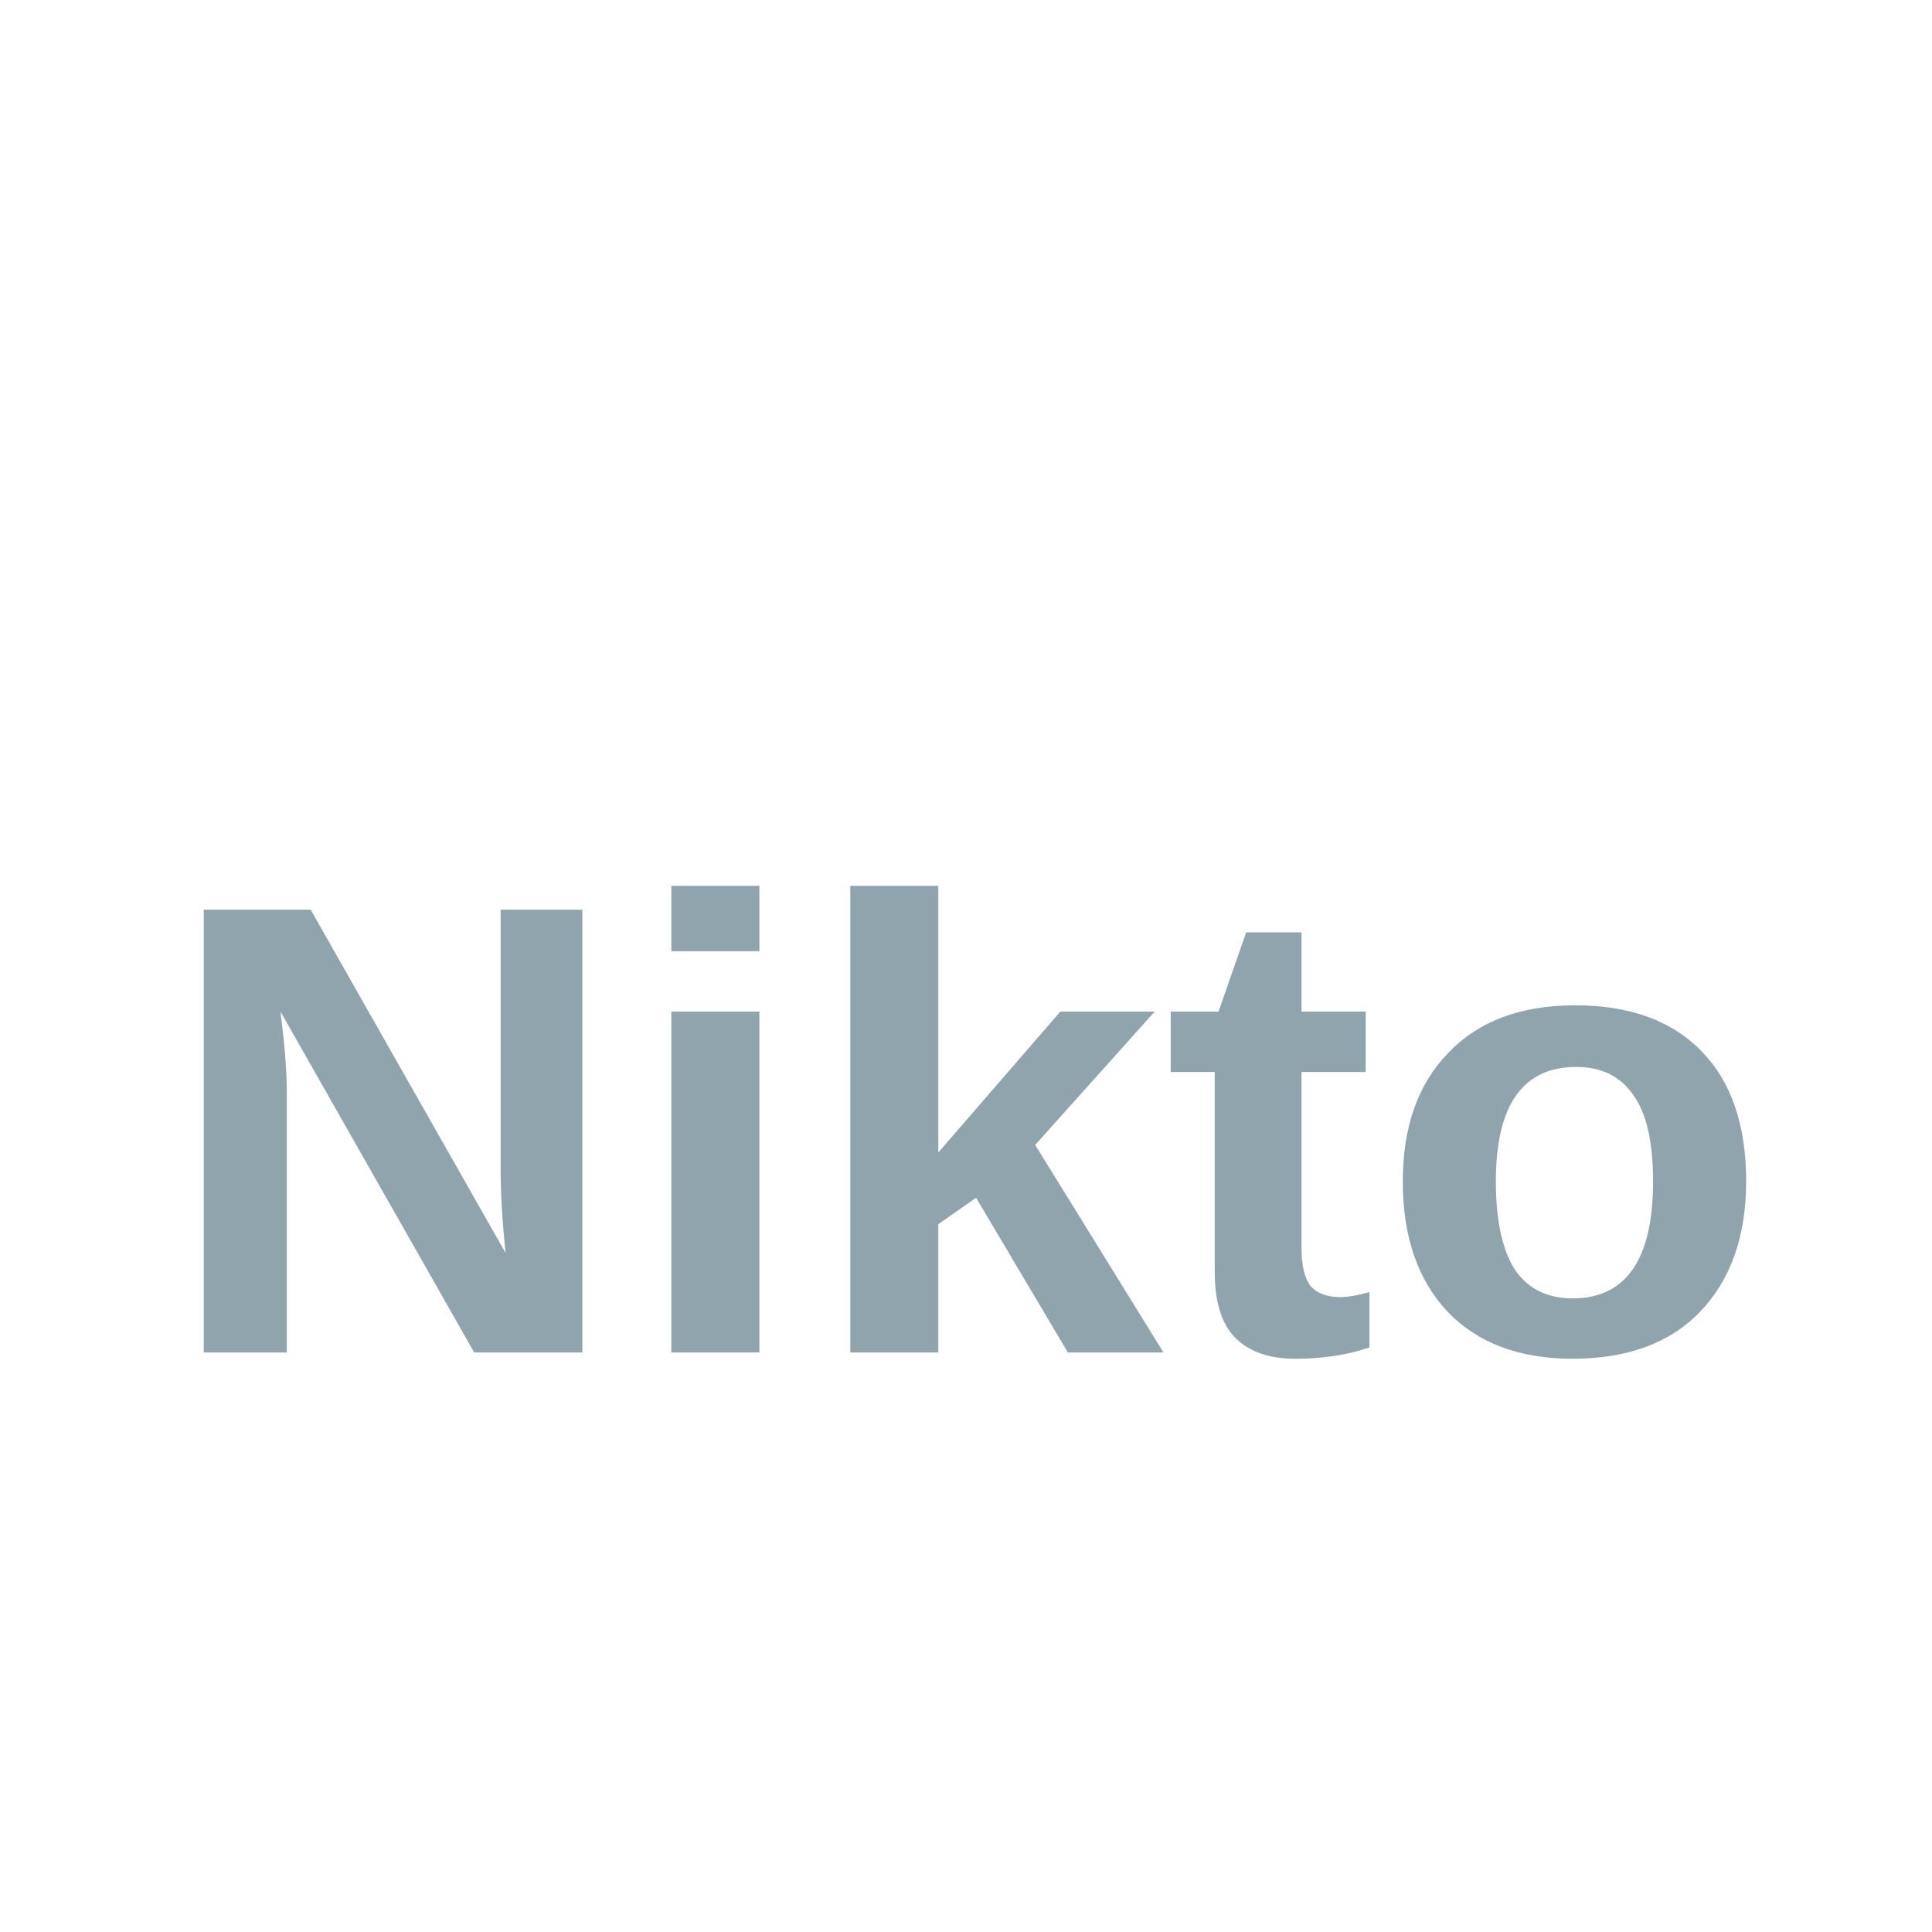
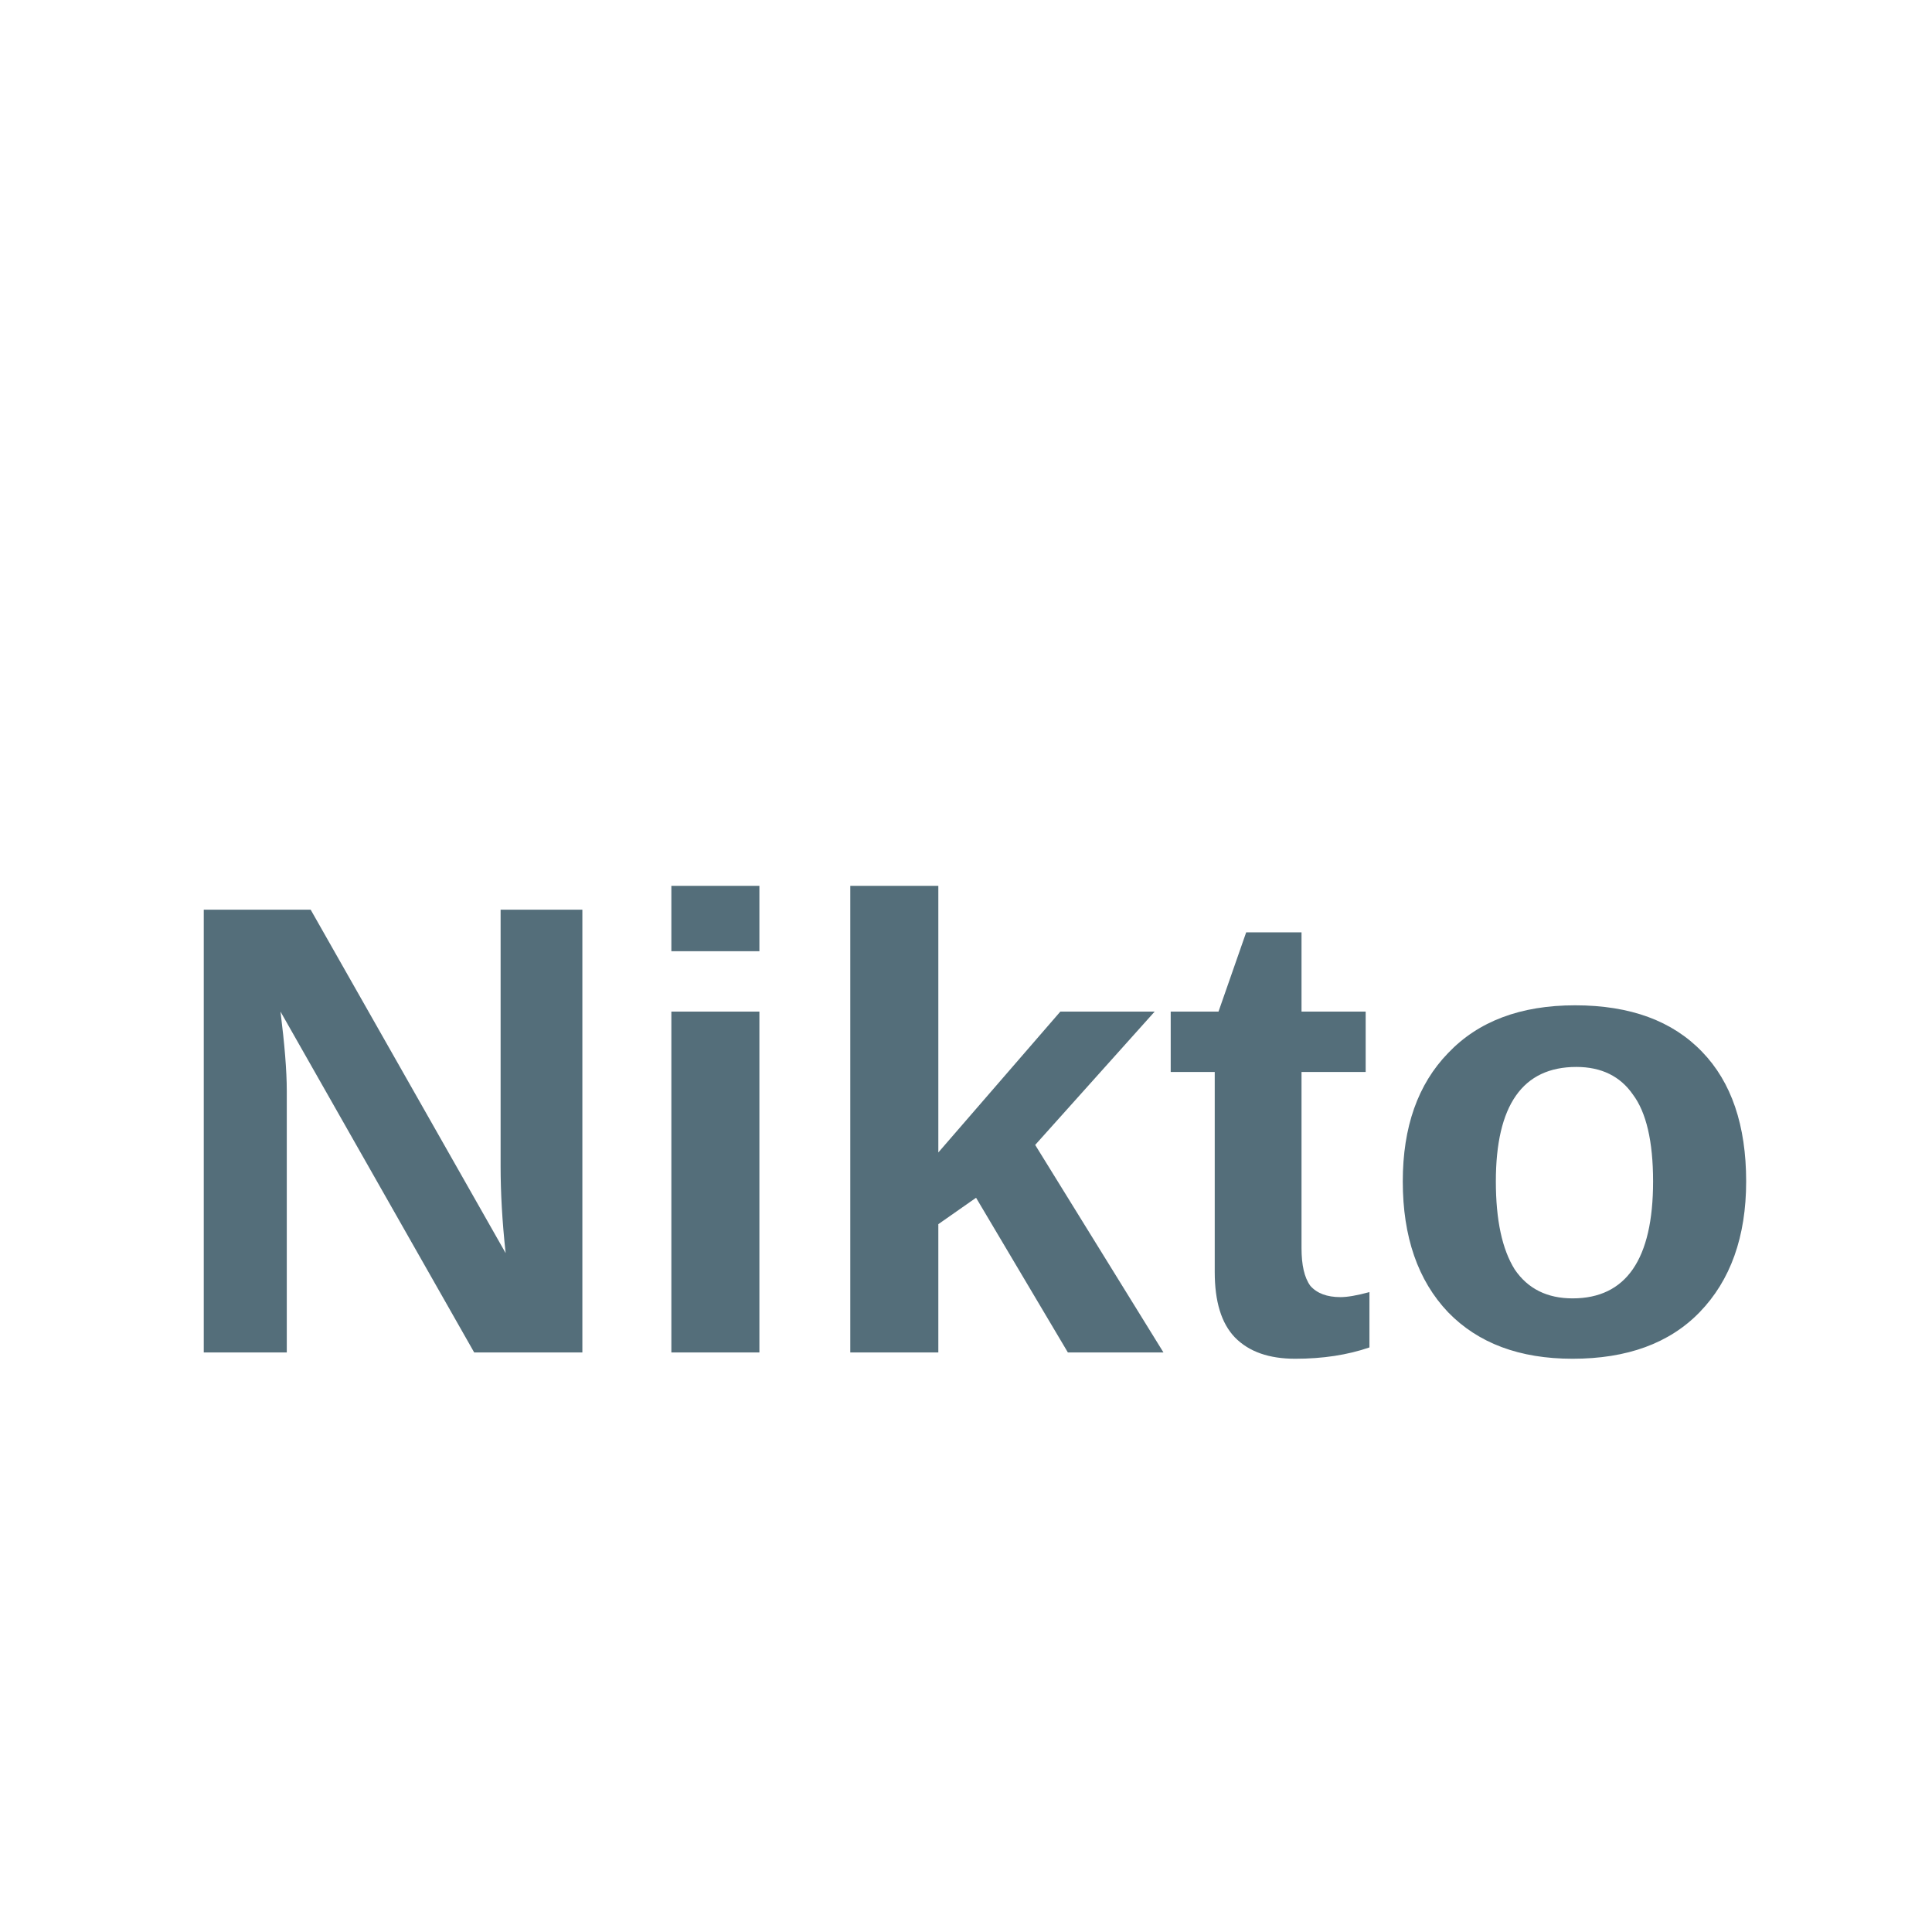
<svg xmlns="http://www.w3.org/2000/svg" viewBox="0 0 24 24">
-   <text x="12" y="16.8" text-anchor="middle" font-family="Arial, Helvetica, sans-serif" font-size="8" font-weight="700" fill="#90A4AE">Nikto</text>
+   <text x="12" y="16.8" text-anchor="middle" font-family="Arial, Helvetica, sans-serif" font-size="8" font-weight="700" fill="#546E7A">Nikto</text>
</svg>
